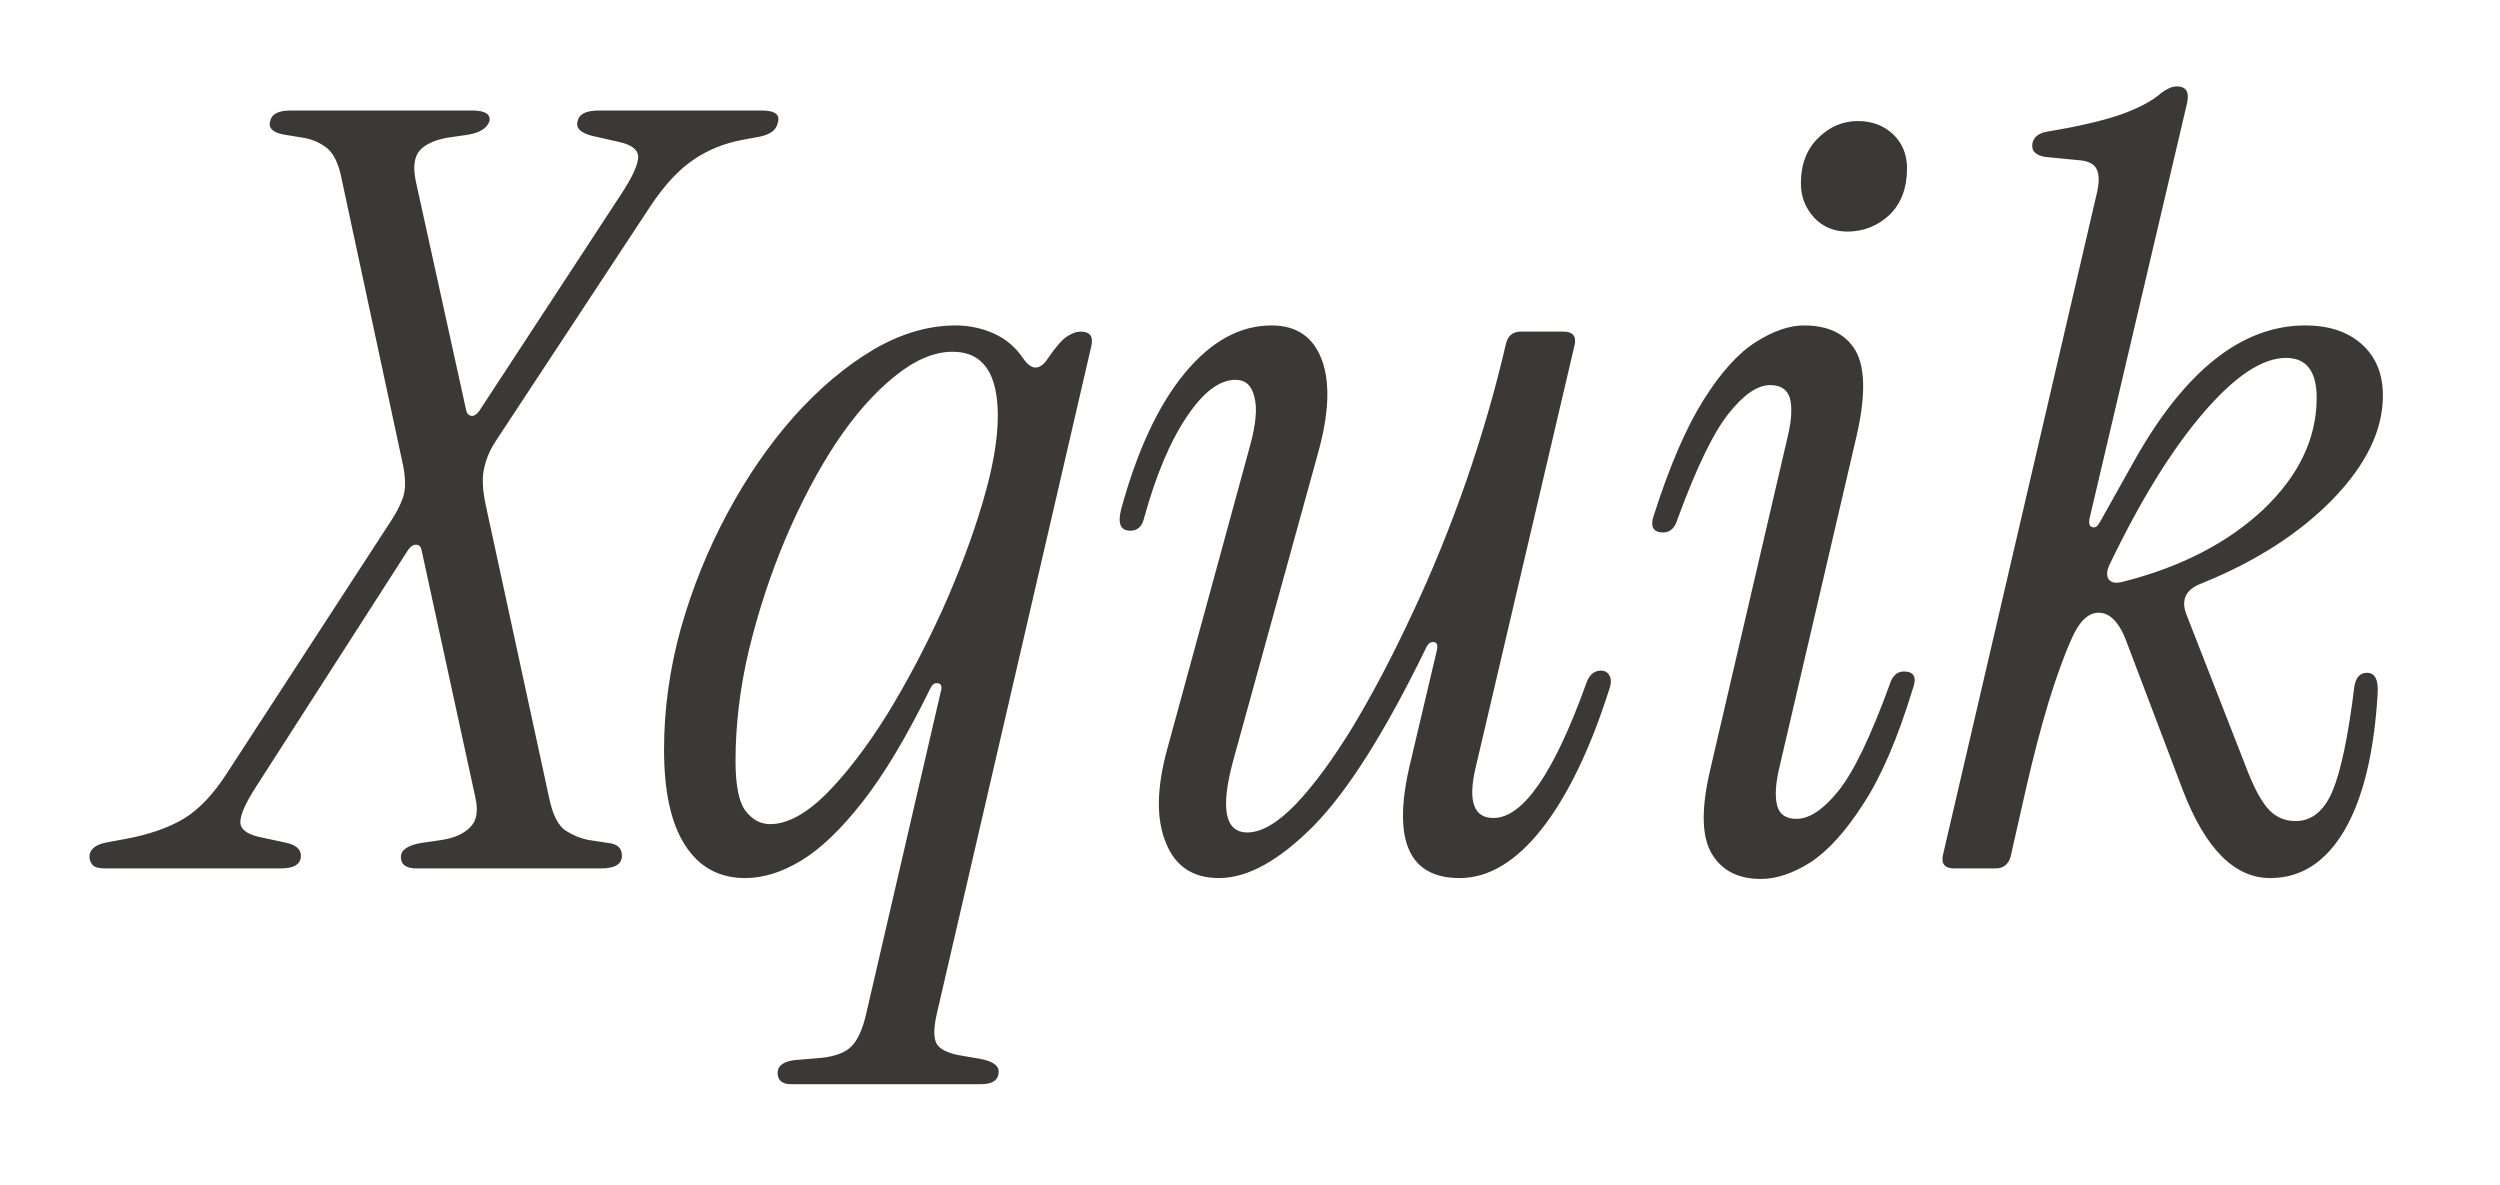
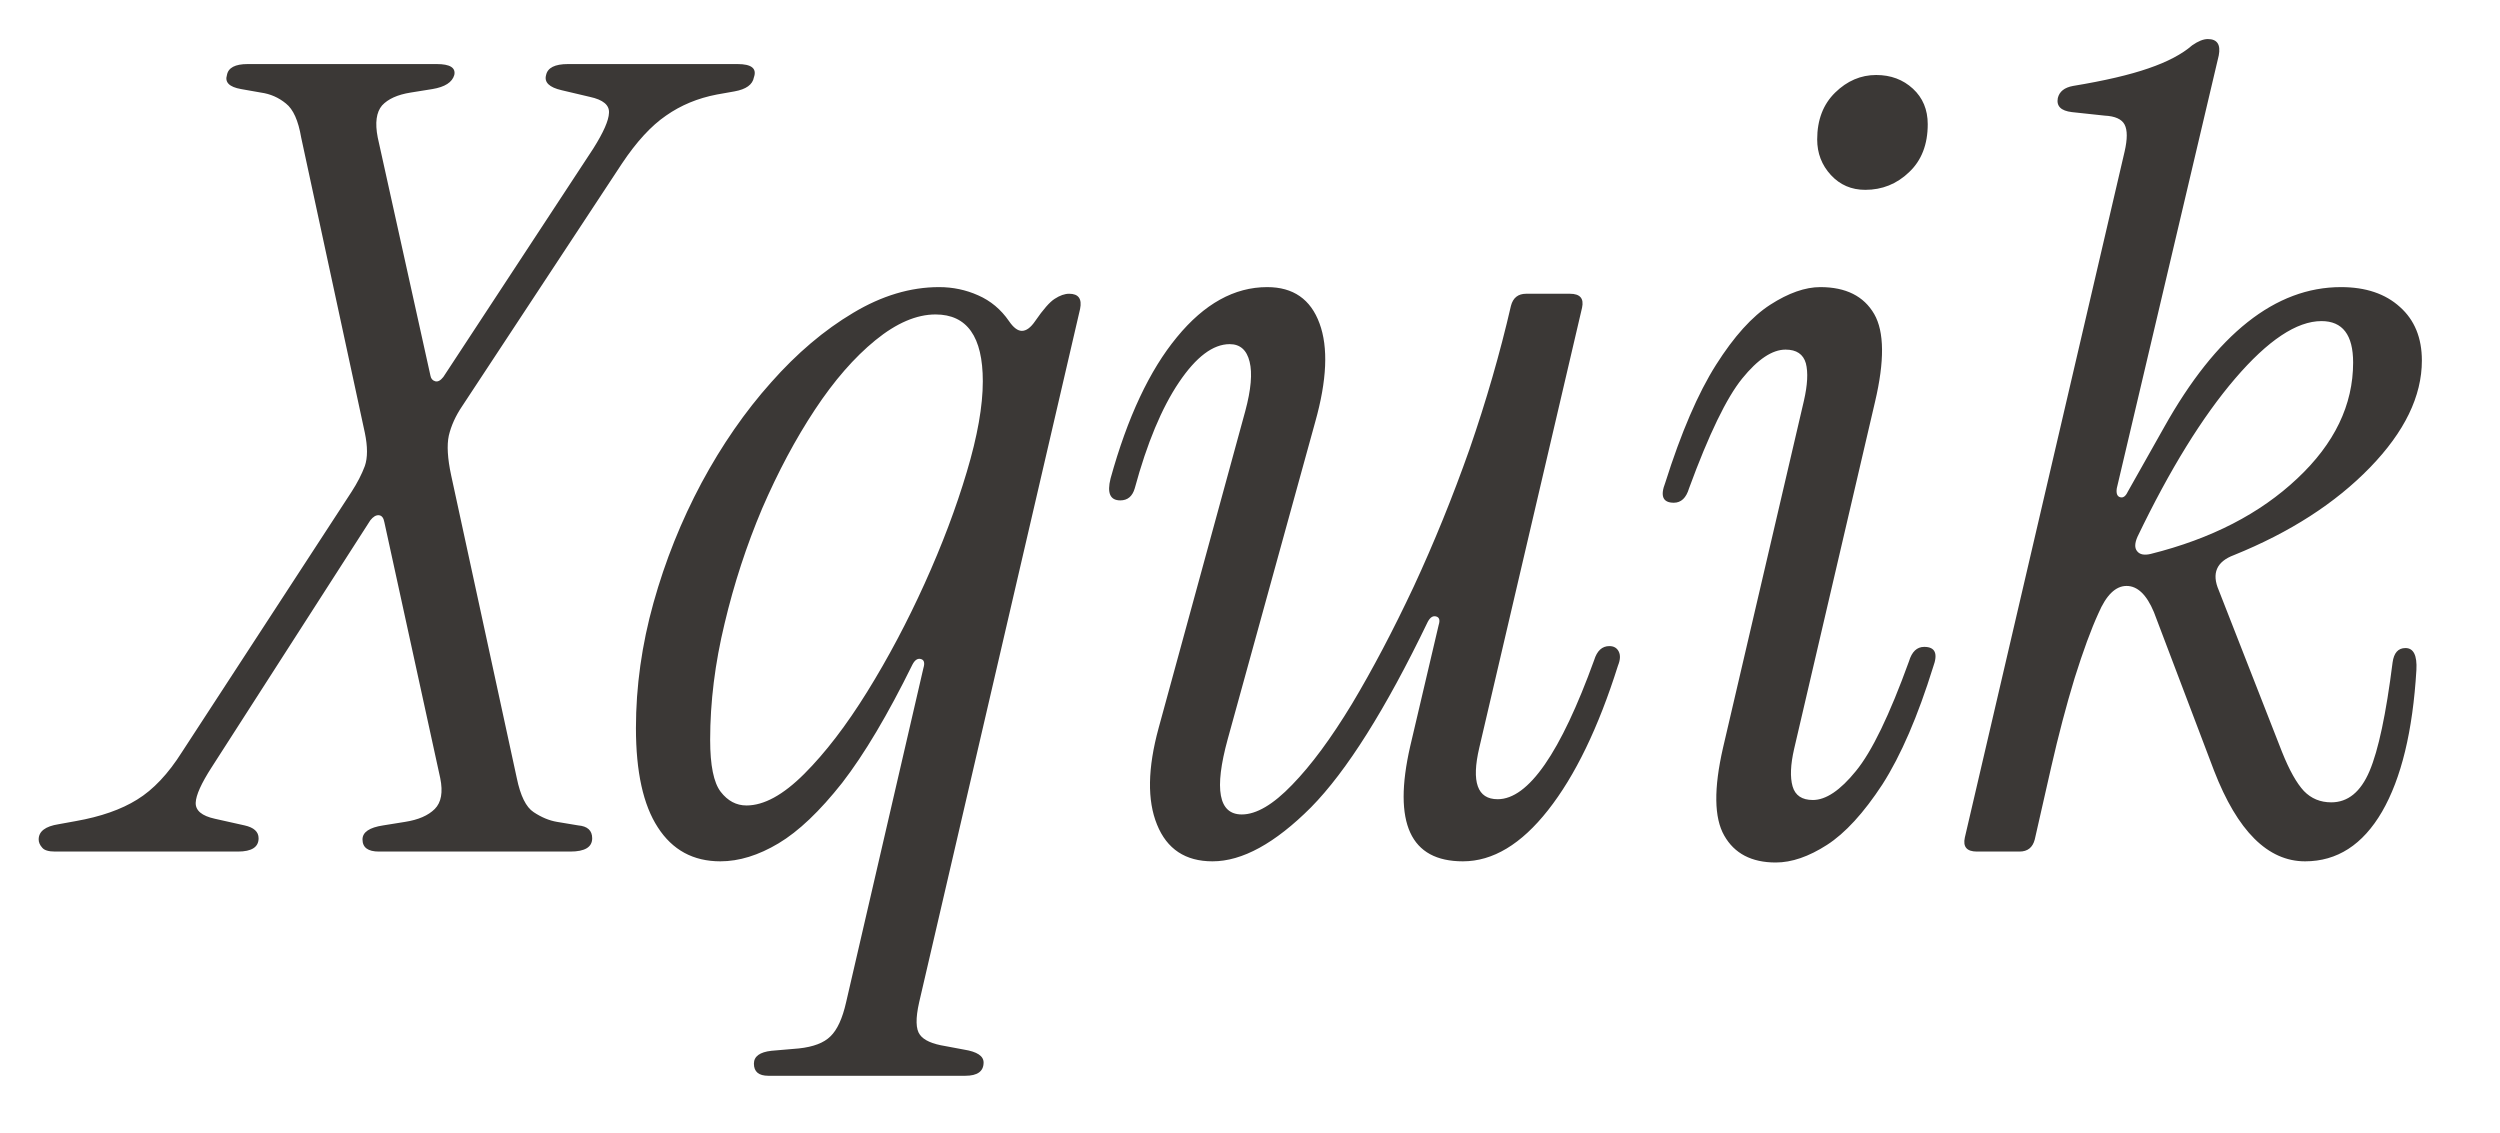
- <svg xmlns="http://www.w3.org/2000/svg" viewBox="0 0 57 27">
-   <path d="M3.50 0L-0.50 0Q-0.72 0-0.79-0.08Q-0.86-0.17-0.86-0.26L-0.86-0.26Q-0.86-0.53-0.43-0.60L-0.43-0.60L-0.05-0.67Q0.77-0.82 1.30-1.14Q1.82-1.46 2.28-2.18L2.28-2.18L6-7.90Q6.19-8.18 6.29-8.46Q6.38-8.74 6.29-9.19L6.29-9.19L4.90-15.67Q4.80-16.22 4.56-16.42Q4.32-16.61 4.01-16.66L4.01-16.66L3.58-16.73Q3.19-16.80 3.26-17.04L3.26-17.04Q3.31-17.28 3.72-17.28L3.72-17.28L7.87-17.28Q8.30-17.28 8.26-17.04L8.26-17.04Q8.18-16.80 7.78-16.73L7.78-16.73L7.30-16.66Q6.86-16.58 6.67-16.37Q6.48-16.15 6.58-15.67L6.58-15.67L7.73-10.44Q7.75-10.34 7.84-10.32Q7.92-10.30 8.02-10.42L8.02-10.42L11.30-15.43Q11.64-15.96 11.65-16.21Q11.66-16.46 11.23-16.56L11.23-16.56L10.61-16.70Q10.20-16.80 10.27-17.04L10.27-17.04Q10.32-17.28 10.75-17.28L10.75-17.28L14.47-17.28Q14.93-17.28 14.83-16.99L14.83-16.99Q14.78-16.75 14.40-16.68L14.40-16.68L14.02-16.61Q13.39-16.49 12.90-16.15Q12.41-15.82 11.93-15.10L11.93-15.10L8.42-9.77Q8.21-9.46 8.14-9.13Q8.06-8.81 8.18-8.26L8.18-8.26L9.62-1.61Q9.74-1.03 10.00-0.86Q10.25-0.70 10.51-0.65L10.51-0.65L10.97-0.58Q11.28-0.55 11.28-0.29L11.28-0.29Q11.28 0 10.80 0L10.80 0L6.60 0Q6.24 0 6.24-0.26L6.24-0.26Q6.24-0.50 6.70-0.58L6.70-0.58L7.18-0.65Q7.61-0.72 7.82-0.94Q8.04-1.15 7.94-1.61L7.94-1.61L6.72-7.22Q6.70-7.37 6.60-7.38Q6.50-7.39 6.41-7.27L6.41-7.27L2.93-1.85Q2.59-1.32 2.58-1.07Q2.57-0.82 3-0.72L3-0.72L3.65-0.58Q3.96-0.50 3.96-0.29L3.96-0.29Q3.96 0 3.50 0L3.50 0ZM19.46 4.92L15.14 4.92Q14.83 4.92 14.83 4.66L14.83 4.66Q14.83 4.42 15.22 4.37L15.22 4.37L15.82 4.32Q16.30 4.27 16.51 4.06Q16.73 3.84 16.85 3.31L16.85 3.31L18.55-4.03Q18.60-4.20 18.49-4.22Q18.38-4.25 18.31-4.10L18.31-4.10Q17.50-2.45 16.76-1.51Q16.03-0.58 15.37-0.18Q14.71 0.22 14.09 0.22L14.09 0.22Q13.20 0.22 12.72-0.53Q12.24-1.27 12.24-2.71L12.24-2.71Q12.24-4.08 12.62-5.46Q13.01-6.84 13.68-8.09Q14.35-9.34 15.20-10.30Q16.06-11.26 17.00-11.82Q17.95-12.38 18.89-12.38L18.89-12.38Q19.34-12.38 19.75-12.20Q20.16-12.02 20.42-11.64L20.42-11.64Q20.57-11.42 20.71-11.42L20.71-11.42Q20.86-11.42 21-11.64L21-11.64Q21.26-12.02 21.43-12.13Q21.60-12.24 21.74-12.24L21.74-12.24Q22.06-12.24 21.98-11.90L21.98-11.90L18.46 3.31Q18.34 3.84 18.47 4.02Q18.60 4.20 19.03 4.27L19.03 4.27L19.44 4.34Q19.87 4.42 19.87 4.63L19.87 4.63Q19.87 4.92 19.46 4.92L19.46 4.92ZM14.66-1.01L14.66-1.01Q15.24-1.01 15.94-1.70Q16.63-2.40 17.32-3.50Q18-4.61 18.58-5.88Q19.15-7.15 19.50-8.33Q19.85-9.50 19.85-10.32L19.85-10.32Q19.85-11.78 18.82-11.78L18.82-11.78Q18.19-11.78 17.50-11.22Q16.80-10.66 16.16-9.70Q15.53-8.74 15.01-7.52Q14.50-6.31 14.18-5.00Q13.87-3.70 13.87-2.45L13.87-2.45Q13.87-1.61 14.10-1.31Q14.33-1.01 14.66-1.01ZM24.89 0.22L24.89 0.22Q24 0.22 23.68-0.59Q23.35-1.39 23.71-2.71L23.71-2.71L25.61-9.67Q25.80-10.37 25.70-10.75Q25.61-11.14 25.27-11.14L25.27-11.14Q24.72-11.14 24.16-10.30Q23.59-9.46 23.18-7.97L23.18-7.97Q23.11-7.70 22.87-7.70L22.87-7.70Q22.54-7.70 22.66-8.18L22.66-8.18Q23.21-10.20 24.11-11.29Q25.01-12.38 26.09-12.38L26.09-12.38Q26.95-12.38 27.24-11.59Q27.53-10.80 27.14-9.43L27.14-9.43L25.22-2.47Q24.77-0.82 25.54-0.82L25.54-0.82Q26.02-0.82 26.64-1.46Q27.26-2.11 27.95-3.24Q28.63-4.37 29.30-5.81Q29.98-7.25 30.53-8.83Q31.08-10.42 31.44-11.98L31.44-11.98Q31.51-12.24 31.78-12.24L31.78-12.24L32.74-12.24Q33.07-12.24 33-11.93L33-11.93L30.74-2.28Q30.48-1.15 31.15-1.15L31.15-1.15Q32.16-1.15 33.26-4.20L33.26-4.20Q33.36-4.51 33.60-4.51L33.60-4.51Q33.74-4.51 33.80-4.39Q33.86-4.27 33.79-4.08L33.79-4.08Q33.14-2.04 32.26-0.91Q31.37 0.22 30.38 0.22L30.38 0.22Q28.66 0.22 29.23-2.30L29.23-2.30L29.86-4.97Q29.90-5.14 29.80-5.16Q29.69-5.18 29.62-5.04L29.62-5.04Q28.22-2.16 27.05-0.97Q25.87 0.22 24.89 0.22ZM39.22-14.52L39.22-14.52Q38.76-14.52 38.46-14.84Q38.16-15.17 38.16-15.62L38.16-15.62Q38.16-16.27 38.56-16.66Q38.95-17.04 39.46-17.04L39.46-17.04Q39.94-17.04 40.26-16.74Q40.58-16.44 40.58-15.96L40.58-15.96Q40.58-15.29 40.18-14.90Q39.77-14.52 39.22-14.52ZM37.25 0.24L37.25 0.24Q36.46 0.24 36.12-0.35Q35.78-0.94 36.10-2.28L36.10-2.28L37.87-9.89Q37.99-10.42 37.91-10.72Q37.82-11.02 37.46-11.02L37.46-11.02Q37.03-11.02 36.52-10.38Q36-9.74 35.35-7.97L35.35-7.97Q35.26-7.66 35.02-7.66L35.02-7.66Q34.66-7.66 34.82-8.09L34.82-8.09Q35.35-9.74 35.94-10.68Q36.53-11.62 37.13-12Q37.73-12.38 38.23-12.38L38.23-12.38Q39.07-12.38 39.41-11.80Q39.74-11.21 39.43-9.86L39.43-9.86L37.66-2.26Q37.54-1.73 37.62-1.43Q37.70-1.13 38.06-1.13L38.06-1.13Q38.50-1.13 39.01-1.76Q39.53-2.40 40.18-4.18L40.18-4.18Q40.27-4.49 40.51-4.49L40.51-4.49Q40.87-4.49 40.70-4.06L40.70-4.06Q40.20-2.42 39.59-1.48Q38.98-0.53 38.38-0.14Q37.78 0.24 37.25 0.24ZM48.86 0.22L48.86 0.22Q47.64 0.22 46.87-1.78L46.87-1.78L45.55-5.26Q45.31-5.83 44.95-5.83L44.95-5.83Q44.59-5.83 44.33-5.23L44.33-5.23Q44.09-4.70 43.81-3.80Q43.54-2.90 43.30-1.85L43.30-1.85L42.94-0.26Q42.86 0 42.60 0L42.60 0L41.66 0Q41.33 0 41.40-0.31L41.40-0.31L44.90-15.36Q45-15.77 44.90-15.95Q44.81-16.13 44.47-16.15L44.47-16.15L43.75-16.22Q43.39-16.27 43.44-16.54L43.44-16.54Q43.49-16.75 43.78-16.80L43.78-16.80Q44.81-16.97 45.43-17.18Q46.06-17.40 46.39-17.69L46.39-17.69Q46.58-17.83 46.73-17.83L46.73-17.83Q47.04-17.83 46.97-17.47L46.97-17.47L44.74-7.97Q44.71-7.80 44.81-7.78Q44.90-7.75 44.98-7.90L44.98-7.90L45.77-9.31Q47.50-12.38 49.66-12.38L49.66-12.38Q50.47-12.38 50.95-11.95Q51.43-11.52 51.43-10.78L51.43-10.78Q51.43-9.60 50.29-8.42Q49.15-7.25 47.30-6.50L47.30-6.50Q46.73-6.29 46.97-5.74L46.97-5.74L48.36-2.18Q48.60-1.58 48.84-1.33Q49.08-1.08 49.44-1.08L49.44-1.08Q49.99-1.08 50.28-1.76Q50.57-2.45 50.78-4.15L50.78-4.15Q50.83-4.46 51.07-4.46L51.07-4.46Q51.34-4.46 51.31-3.98L51.31-3.98Q51.19-1.97 50.56-0.88Q49.92 0.22 48.86 0.22ZM45.19-6.91L45.19-6.91Q45.10-6.70 45.18-6.59Q45.26-6.48 45.48-6.53L45.48-6.53Q47.47-7.03 48.70-8.18Q49.92-9.34 49.92-10.73L49.92-10.73Q49.92-11.64 49.22-11.64L49.22-11.64Q48.41-11.64 47.33-10.38Q46.25-9.12 45.19-6.91Z" fill="#3b3836" transform="translate(2.9,19.8)" />
+ <svg xmlns="http://www.w3.org/2000/svg" viewBox="0 0 64 29">
+   <path d="M4.09 0L-0.59 0Q-0.84 0-0.92-0.10Q-1.01-0.20-1.01-0.31L-1.01-0.31Q-1.01-0.62-0.50-0.70L-0.50-0.70L-0.06-0.78Q0.90-0.95 1.51-1.33Q2.13-1.71 2.66-2.55L2.66-2.55L7-9.21Q7.22-9.55 7.34-9.87Q7.45-10.19 7.34-10.72L7.34-10.72L5.71-18.28Q5.60-18.93 5.32-19.15Q5.04-19.38 4.68-19.43L4.68-19.43L4.17-19.52Q3.72-19.60 3.81-19.88L3.81-19.88Q3.86-20.16 4.34-20.16L4.34-20.16L9.18-20.16Q9.69-20.16 9.63-19.88L9.63-19.88Q9.55-19.60 9.07-19.52L9.07-19.52L8.51-19.43Q8.01-19.35 7.78-19.10Q7.56-18.84 7.67-18.28L7.67-18.28L9.02-12.18Q9.04-12.07 9.14-12.04Q9.24-12.01 9.35-12.15L9.35-12.15L13.19-18.00Q13.58-18.62 13.59-18.91Q13.61-19.21 13.10-19.32L13.10-19.32L12.38-19.49Q11.90-19.60 11.98-19.88L11.98-19.88Q12.04-20.16 12.54-20.16L12.54-20.16L16.88-20.16Q17.42-20.16 17.30-19.82L17.30-19.82Q17.25-19.54 16.80-19.46L16.80-19.46L16.35-19.38Q15.62-19.24 15.05-18.84Q14.48-18.45 13.92-17.61L13.92-17.61L9.83-11.40Q9.58-11.03 9.49-10.65Q9.41-10.28 9.55-9.63L9.55-9.63L11.23-1.88Q11.37-1.20 11.66-1.01Q11.96-0.81 12.26-0.76L12.26-0.76L12.80-0.67Q13.16-0.64 13.16-0.34L13.16-0.34Q13.16 0 12.60 0L12.60 0L7.70 0Q7.28 0 7.28-0.31L7.28-0.31Q7.28-0.59 7.81-0.67L7.81-0.67L8.37-0.76Q8.88-0.84 9.13-1.09Q9.38-1.34 9.27-1.88L9.27-1.88L7.84-8.43Q7.81-8.60 7.70-8.61Q7.59-8.62 7.48-8.48L7.48-8.48L3.42-2.16Q3.02-1.54 3.01-1.25Q3.00-0.95 3.50-0.84L3.50-0.84L4.26-0.67Q4.62-0.59 4.62-0.34L4.62-0.34Q4.62 0 4.09 0L4.09 0ZM22.71 5.74L17.67 5.74Q17.30 5.74 17.30 5.43L17.30 5.43Q17.30 5.15 17.75 5.10L17.75 5.10L18.45 5.04Q19.01 4.98 19.26 4.73Q19.52 4.48 19.66 3.86L19.66 3.86L21.64-4.70Q21.70-4.90 21.57-4.93Q21.45-4.96 21.36-4.79L21.36-4.79Q20.41-2.86 19.56-1.76Q18.70-0.67 17.93-0.21Q17.16 0.25 16.44 0.25L16.44 0.25Q15.40 0.25 14.84-0.62Q14.28-1.48 14.28-3.16L14.28-3.16Q14.28-4.76 14.73-6.37Q15.18-7.98 15.96-9.44Q16.74-10.89 17.74-12.01Q18.73-13.13 19.84-13.79Q20.94-14.45 22.04-14.45L22.04-14.45Q22.57-14.45 23.04-14.24Q23.52-14.03 23.83-13.58L23.83-13.58Q24.00-13.33 24.16-13.33L24.16-13.33Q24.33-13.33 24.50-13.58L24.50-13.58Q24.81-14.03 25.00-14.15Q25.20-14.28 25.37-14.28L25.37-14.28Q25.73-14.28 25.65-13.89L25.65-13.89L21.53 3.86Q21.39 4.48 21.55 4.69Q21.70 4.90 22.20 4.98L22.20 4.98L22.68 5.07Q23.18 5.15 23.18 5.40L23.18 5.40Q23.18 5.74 22.71 5.74L22.71 5.74ZM17.11-1.18L17.11-1.18Q17.78-1.18 18.59-1.99Q19.40-2.80 20.20-4.09Q21-5.38 21.67-6.86Q22.34-8.34 22.75-9.72Q23.16-11.09 23.16-12.04L23.16-12.04Q23.16-13.75 21.95-13.75L21.95-13.75Q21.22-13.75 20.41-13.09Q19.60-12.43 18.86-11.31Q18.12-10.19 17.51-8.78Q16.91-7.36 16.55-5.84Q16.18-4.31 16.18-2.86L16.18-2.86Q16.18-1.88 16.45-1.53Q16.72-1.18 17.11-1.18ZM29.04 0.25L29.04 0.25Q28.00 0.25 27.62-0.69Q27.24-1.62 27.66-3.16L27.66-3.16L29.88-11.28Q30.10-12.10 29.99-12.54Q29.88-12.99 29.48-12.99L29.48-12.99Q28.84-12.99 28.18-12.01Q27.52-11.03 27.05-9.30L27.05-9.30Q26.96-8.99 26.68-8.99L26.68-8.99Q26.29-8.99 26.43-9.55L26.43-9.55Q27.08-11.90 28.13-13.17Q29.18-14.45 30.44-14.45L30.44-14.45Q31.44-14.45 31.78-13.52Q32.12-12.60 31.67-11.00L31.67-11.00L29.43-2.88Q28.90-0.95 29.79-0.95L29.79-0.95Q30.35-0.95 31.08-1.71Q31.81-2.46 32.61-3.78Q33.40-5.10 34.19-6.78Q34.97-8.46 35.62-10.30Q36.26-12.15 36.68-13.97L36.68-13.97Q36.76-14.28 37.07-14.28L37.07-14.28L38.19-14.28Q38.58-14.28 38.50-13.92L38.50-13.92L35.87-2.66Q35.56-1.34 36.34-1.34L36.34-1.34Q37.52-1.34 38.81-4.90L38.81-4.90Q38.92-5.26 39.20-5.26L39.20-5.26Q39.37-5.26 39.44-5.12Q39.51-4.98 39.42-4.76L39.42-4.76Q38.67-2.38 37.63-1.06Q36.60 0.25 35.45 0.25L35.45 0.25Q33.43 0.25 34.10-2.69L34.10-2.69L34.83-5.80Q34.89-5.99 34.76-6.02Q34.64-6.05 34.55-5.88L34.55-5.88Q32.93-2.52 31.56-1.13Q30.18 0.25 29.04 0.25ZM45.75-16.94L45.75-16.94Q45.22-16.94 44.87-17.32Q44.52-17.70 44.52-18.23L44.52-18.23Q44.52-18.98 44.98-19.43Q45.44-19.88 46.03-19.88L46.03-19.88Q46.59-19.88 46.97-19.53Q47.35-19.18 47.35-18.62L47.35-18.62Q47.35-17.84 46.87-17.39Q46.40-16.94 45.75-16.94ZM43.46 0.28L43.46 0.28Q42.53 0.28 42.14-0.41Q41.75-1.09 42.11-2.66L42.11-2.66L44.18-11.54Q44.32-12.15 44.23-12.50Q44.13-12.85 43.71-12.85L43.71-12.85Q43.20-12.85 42.60-12.11Q42.00-11.37 41.24-9.30L41.24-9.30Q41.13-8.93 40.85-8.93L40.85-8.93Q40.43-8.93 40.63-9.44L40.63-9.44Q41.24-11.37 41.93-12.46Q42.62-13.55 43.32-14Q44.02-14.45 44.60-14.45L44.60-14.45Q45.58-14.45 45.98-13.76Q46.37-13.08 46.00-11.51L46.00-11.51L43.93-2.63Q43.79-2.02 43.89-1.67Q43.99-1.32 44.41-1.32L44.41-1.32Q44.91-1.32 45.51-2.06Q46.12-2.80 46.87-4.87L46.87-4.87Q46.98-5.24 47.26-5.24L47.26-5.24Q47.68-5.24 47.49-4.73L47.49-4.73Q46.90-2.83 46.19-1.72Q45.47-0.62 44.77-0.17Q44.07 0.28 43.46 0.28ZM57.01 0.25L57.01 0.25Q55.58 0.25 54.68-2.07L54.68-2.07L53.14-6.13Q52.86-6.80 52.44-6.80L52.44-6.80Q52.02-6.80 51.72-6.10L51.72-6.10Q51.44-5.49 51.11-4.44Q50.79-3.39 50.51-2.16L50.51-2.16L50.09-0.31Q50.01 0 49.70 0L49.70 0L48.61 0Q48.22 0 48.30-0.36L48.30-0.36L52.39-17.92Q52.50-18.40 52.39-18.61Q52.28-18.82 51.88-18.84L51.88-18.84L51.04-18.93Q50.62-18.98 50.68-19.29L50.68-19.29Q50.74-19.54 51.07-19.60L51.07-19.60Q52.28-19.80 53.00-20.05Q53.73-20.30 54.12-20.64L54.12-20.64Q54.35-20.80 54.52-20.80L54.52-20.80Q54.88-20.80 54.80-20.38L54.80-20.38L52.19-9.30Q52.16-9.10 52.28-9.07Q52.39-9.04 52.47-9.21L52.47-9.21L53.40-10.86Q55.41-14.45 57.93-14.45L57.93-14.45Q58.88-14.45 59.44-13.94Q60.00-13.44 60.00-12.57L60.00-12.57Q60.00-11.20 58.67-9.83Q57.34-8.46 55.19-7.59L55.19-7.59Q54.52-7.34 54.80-6.69L54.80-6.69L56.42-2.55Q56.70-1.85 56.98-1.55Q57.26-1.26 57.68-1.26L57.68-1.26Q58.32-1.26 58.66-2.06Q59.00-2.86 59.25-4.84L59.25-4.84Q59.30-5.21 59.58-5.21L59.58-5.21Q59.89-5.21 59.86-4.65L59.86-4.65Q59.72-2.30 58.98-1.02Q58.24 0.25 57.01 0.25ZM52.72-8.06L52.72-8.06Q52.61-7.81 52.71-7.69Q52.81-7.56 53.06-7.62L53.06-7.62Q55.38-8.20 56.81-9.55Q58.24-10.89 58.24-12.52L58.24-12.52Q58.24-13.58 57.43-13.58L57.43-13.58Q56.48-13.58 55.22-12.11Q53.96-10.64 52.72-8.06Z" fill="#3b3836" transform="translate(2.0,21.8)" />
</svg>
